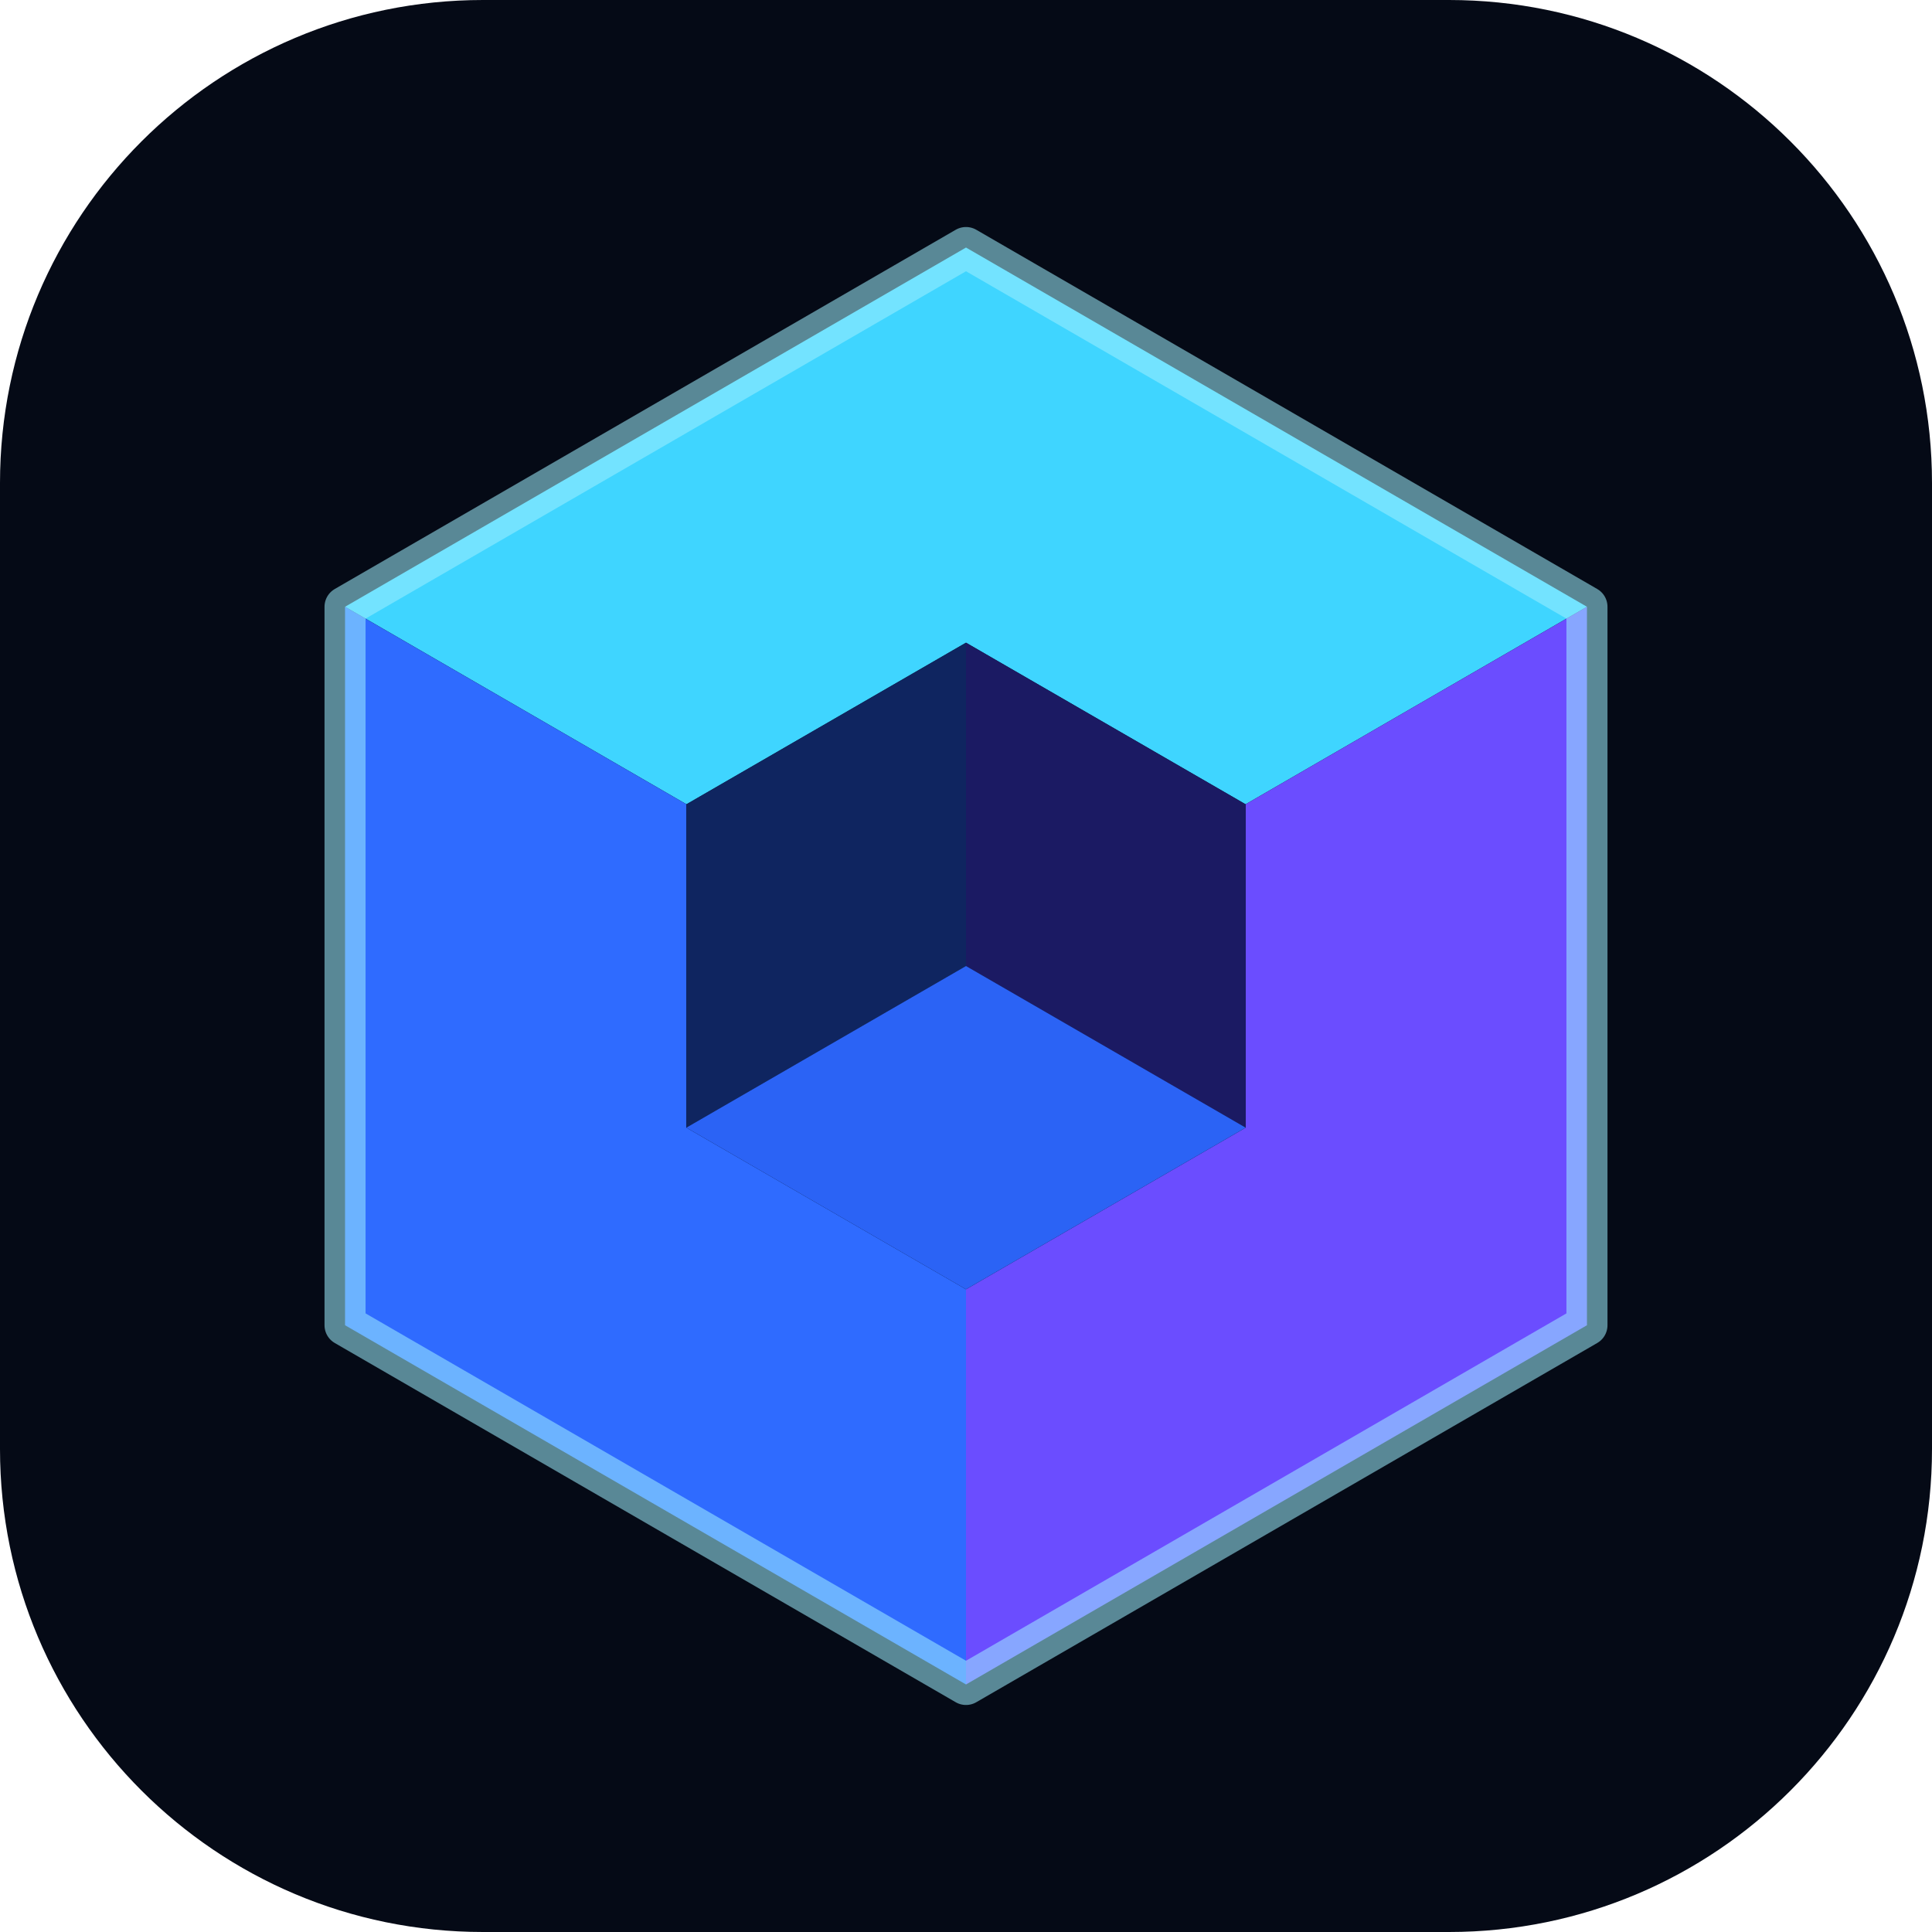
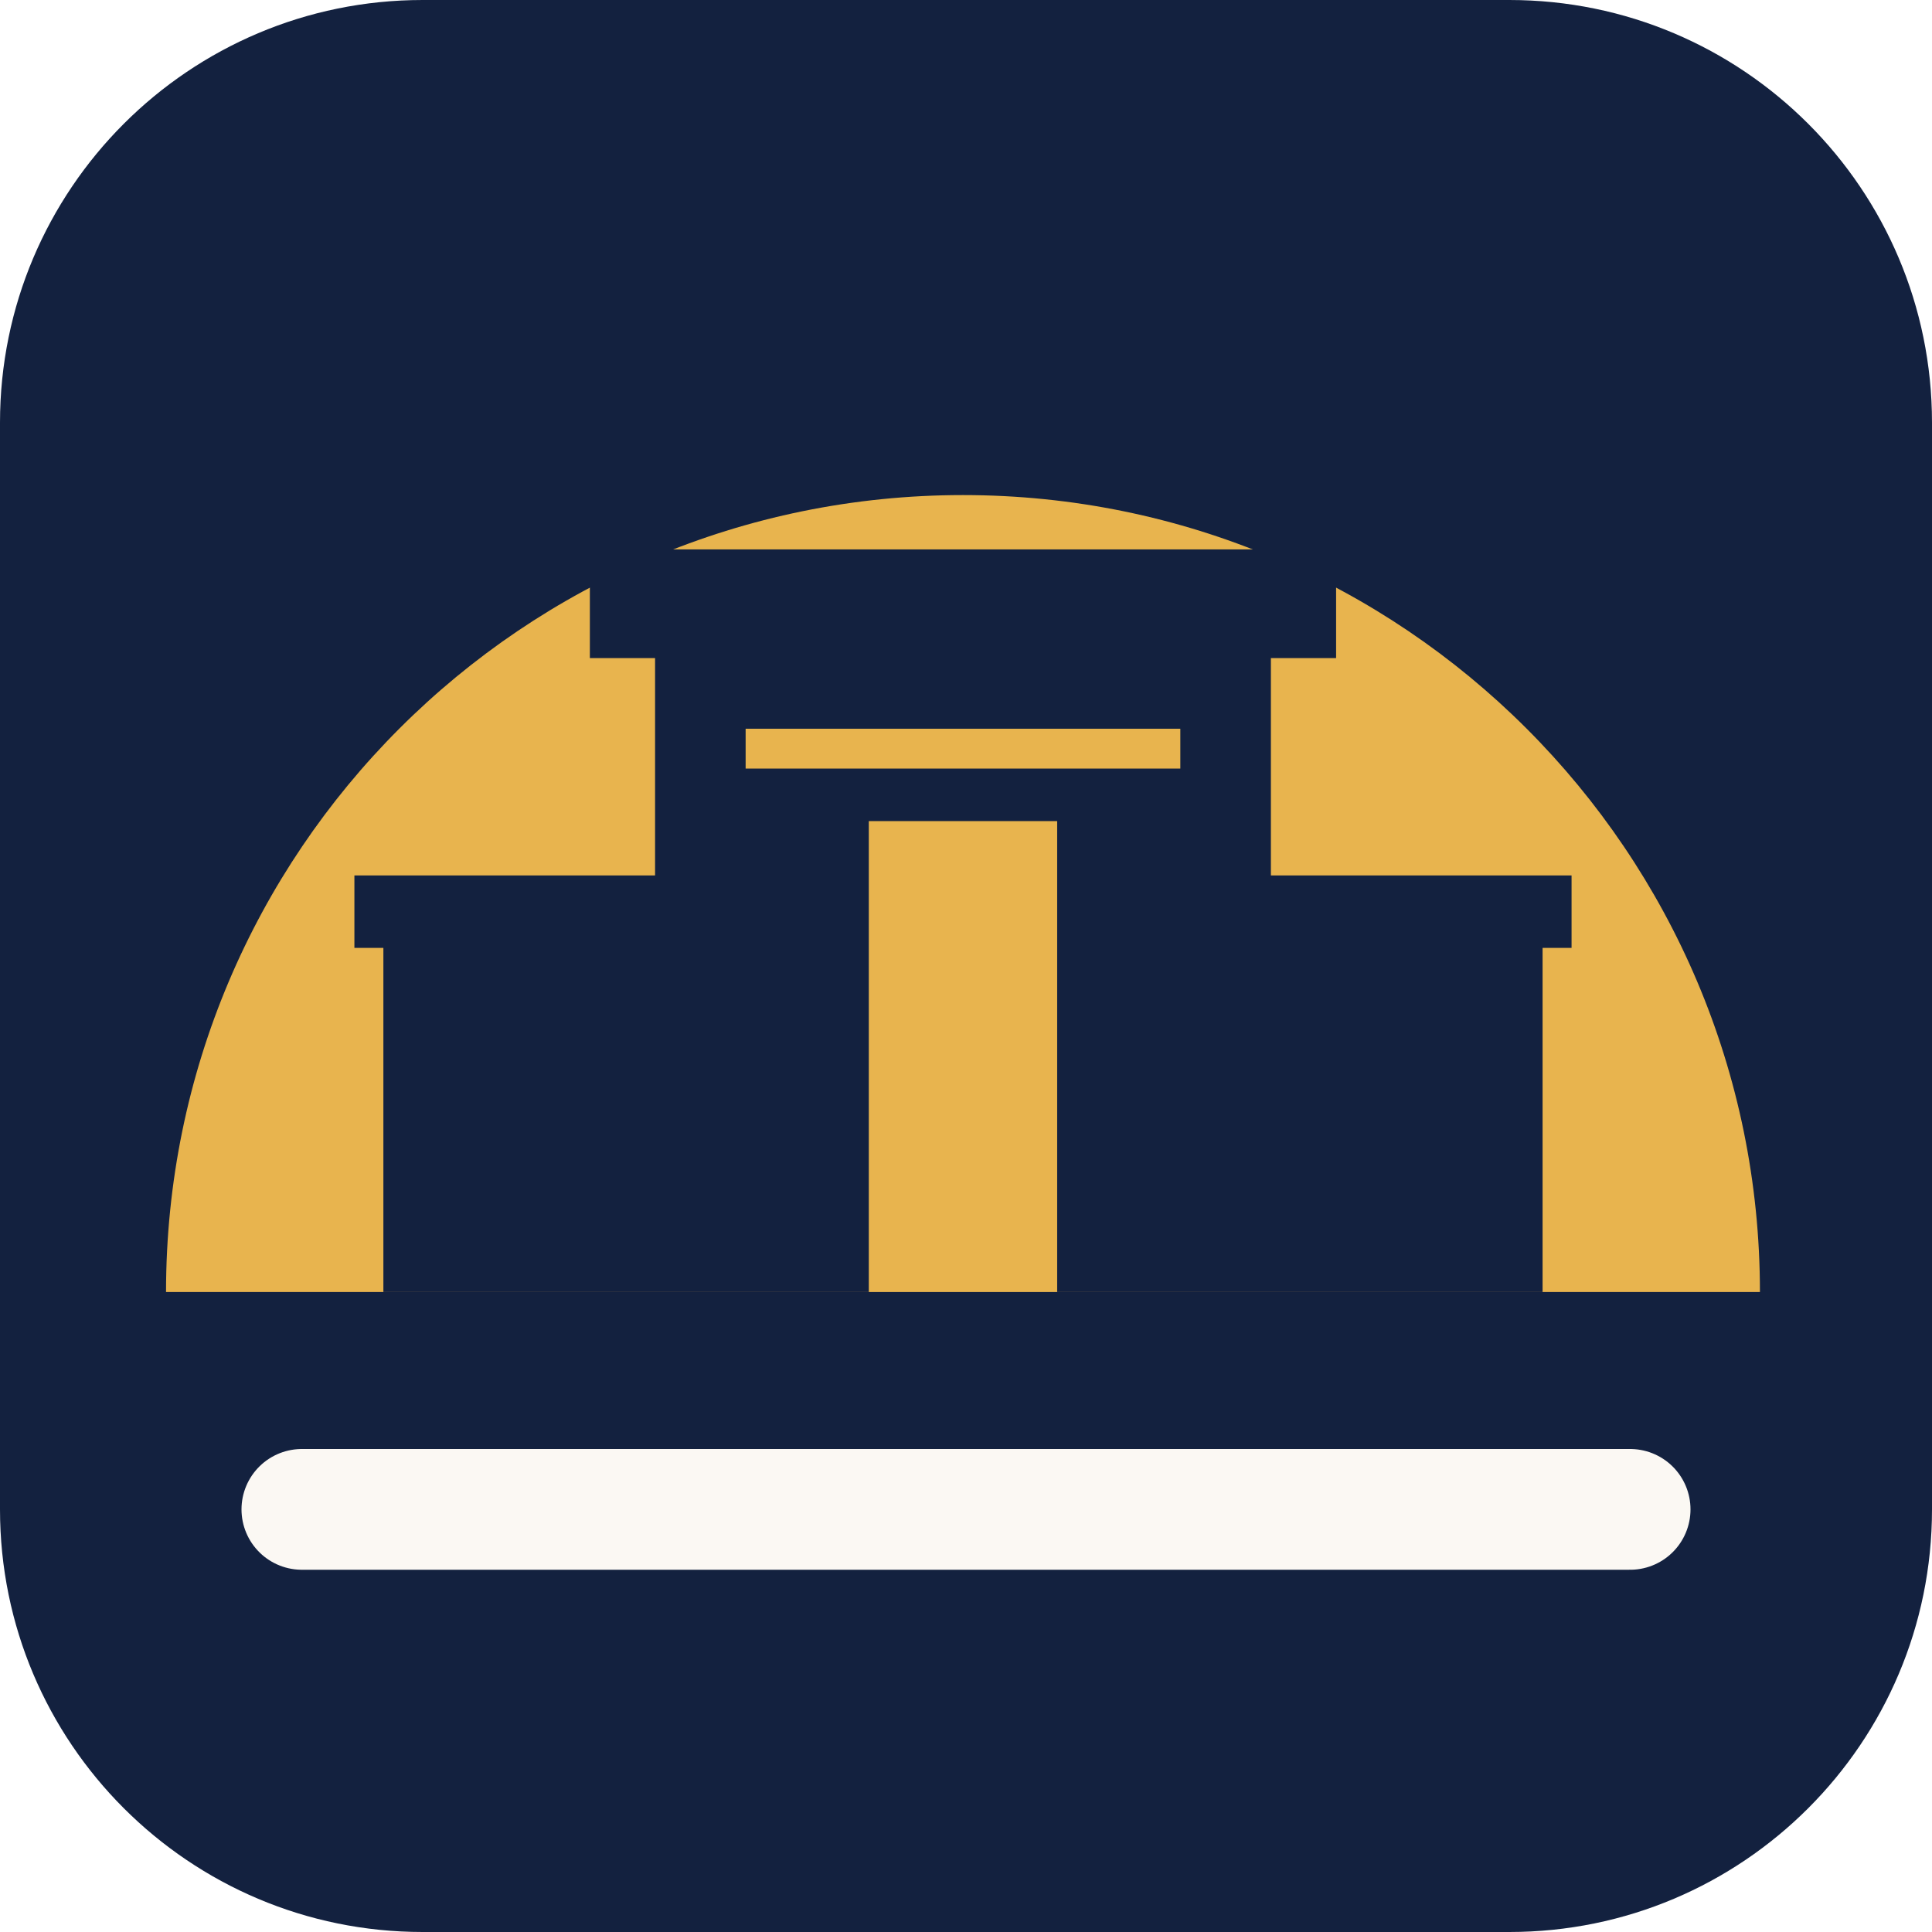
- <svg xmlns="http://www.w3.org/2000/svg" viewBox="0 0 32 32">
-   <rect width="32" height="32" rx="8" fill="#050A16" />
-   <g transform="translate(2.4 2.4) scale(.85)">
-     <path d="M16 2l12.1 7L16 16 3.9 9z" fill="#3FD5FF" />
-     <path d="M3.9 9L16 16v14L3.9 23z" fill="#2F6BFF" />
-     <path d="M16 16l12.1-7v14L16 30z" fill="#6B4DFF" />
-     <path d="M16 9.7l5.45 3.15v6.3L16 22.3l-5.45-3.15v-6.3z" fill="#071026" />
-     <path d="M16 9.7v6.3l-5.45 3.15v-6.3z" fill="#0F2560" />
-     <path d="M16 9.7l5.45 3.15v6.3L16 16z" fill="#1B1A63" />
-     <path d="M16 16l5.45 3.15L16 22.3l-5.45-3.15z" fill="#2B63F5" />
-     <path d="M16 2l12.1 7v14L16 30 3.9 23V9z" fill="none" stroke="#9FEFFF" stroke-opacity=".55" stroke-width=".8" stroke-linejoin="round" />
+ <svg xmlns="http://www.w3.org/2000/svg" viewBox="0 0 64 64" width="64" height="64" role="img" aria-label="תקומה | TKUMA">
+   <rect width="64" height="64" rx="14" fill="#13213F" />
+   <g transform="translate(-6.5 -10) scale(1.2)">
+     <g transform="translate(0 0) scale(1.0)">
+       <path d="M10 44A22 22 0 0 1 54 44Z" fill="#E8B44E" />
+       <path d="M16 44V34.5h-0.8V32.5h8.3V26.5h-1.8V23.5h20.6v3h-1.8v6h8.3v2h-0.8V44Z" fill="#13213F" />
+       <path d="M29.4 44V31h5.2v13Z" fill="#E8B44E" />
+       <path d="M26 29h12" stroke="#E8B44E" stroke-width="1.1" />
+     </g>
  </g>
+   <line x1="10" y1="50" x2="54" y2="50" stroke="#FBF8F3" stroke-width="4" stroke-linecap="round" />
</svg>
